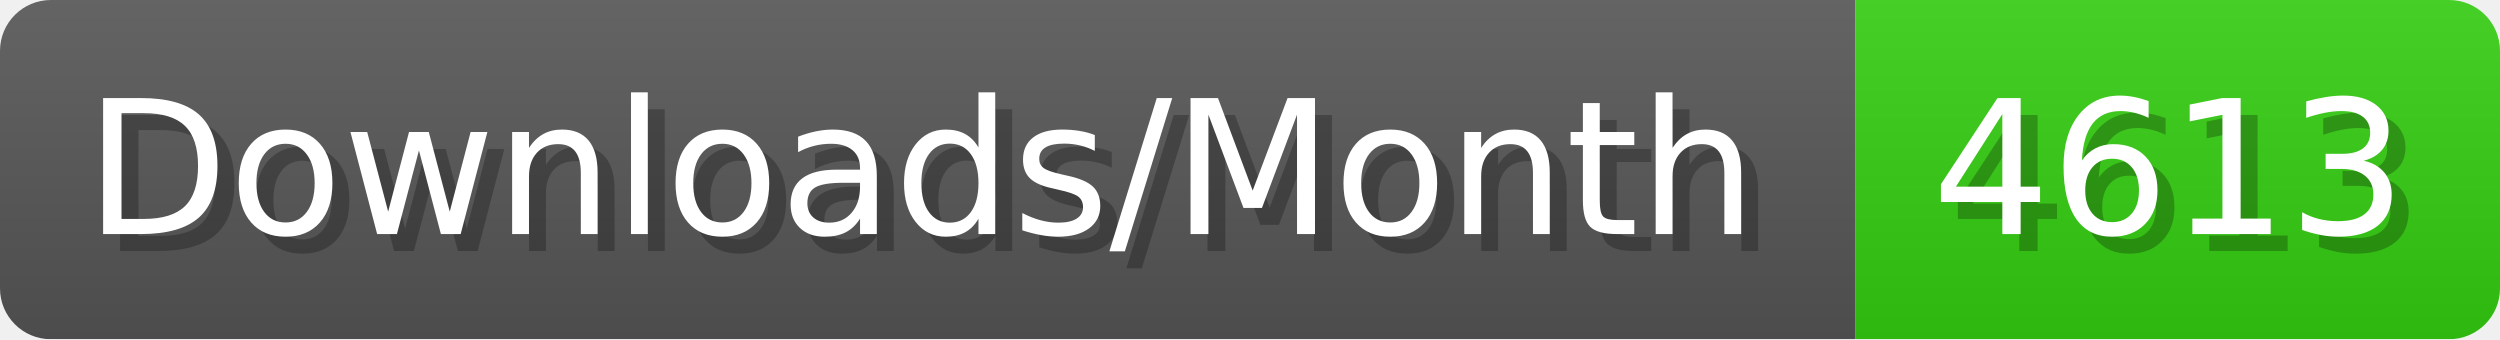
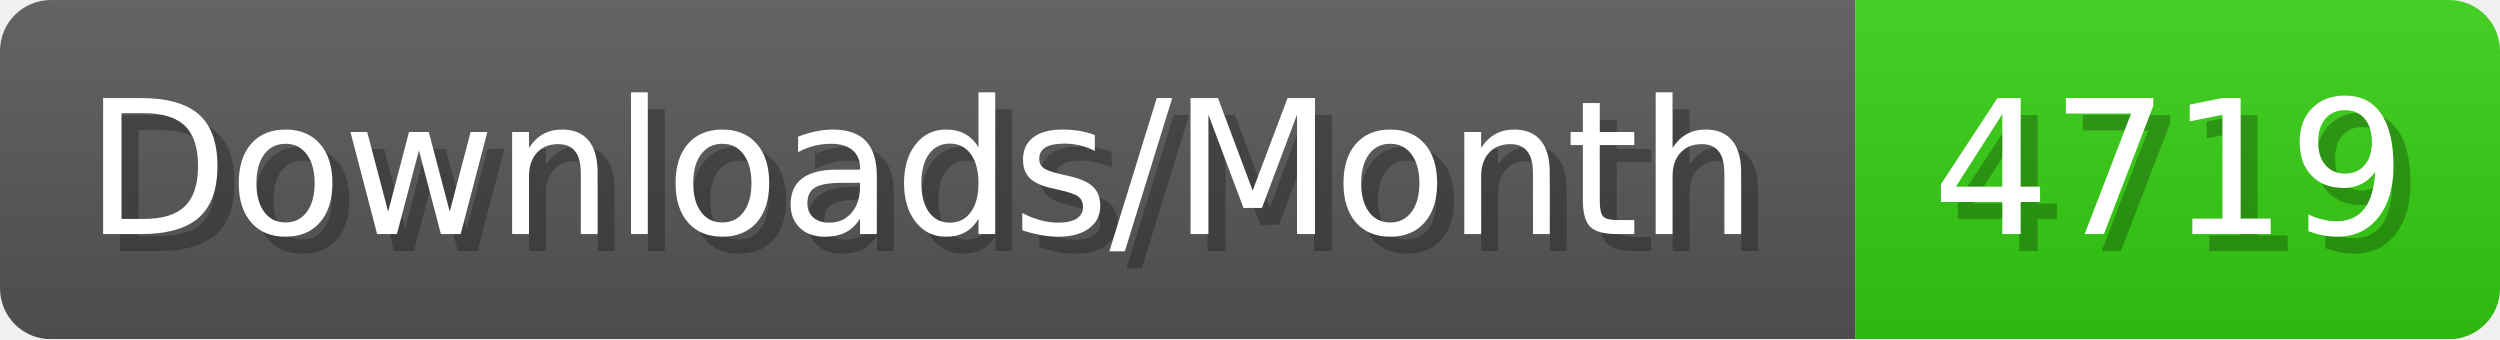
- <svg xmlns="http://www.w3.org/2000/svg" width="147.4" height="20" viewBox="0 0 1474 200" role="img" aria-label="Downloads/Month: 4613">
+ <svg xmlns="http://www.w3.org/2000/svg" width="147.4" height="20" viewBox="0 0 1474 200" role="img" aria-label="Downloads/Month: 4719">
  <linearGradient id="YlXUI" x2="0" y2="100%">
    <stop offset="0" stop-opacity=".1" stop-color="#EEE" />
    <stop offset="1" stop-opacity=".1" />
  </linearGradient>
  <mask id="JHhop">
    <rect width="1474" height="200" rx="30" fill="#FFF" />
  </mask>
  <g mask="url(#JHhop)">
    <rect width="1094" height="200" fill="#555" />
    <rect width="380" height="200" fill="#3C1" x="1094" />
    <rect width="1474" height="200" fill="url(#YlXUI)" />
  </g>
  <g aria-hidden="true" fill="#fff" text-anchor="start" font-family="Verdana,DejaVu Sans,sans-serif" font-size="110">
    <text x="60" y="148" textLength="994" fill="#000" opacity="0.25">Downloads/Month</text>
    <text x="50" y="138" textLength="994">Downloads/Month</text>
-     <text x="1149" y="148" textLength="280" fill="#000" opacity="0.25">4613</text>
-     <text x="1139" y="138" textLength="280">4613</text>
+     <text x="1149" y="148" textLength="280" fill="#000" opacity="0.25">4719</text>
+     <text x="1139" y="138" textLength="280">4719</text>
  </g>
</svg>
